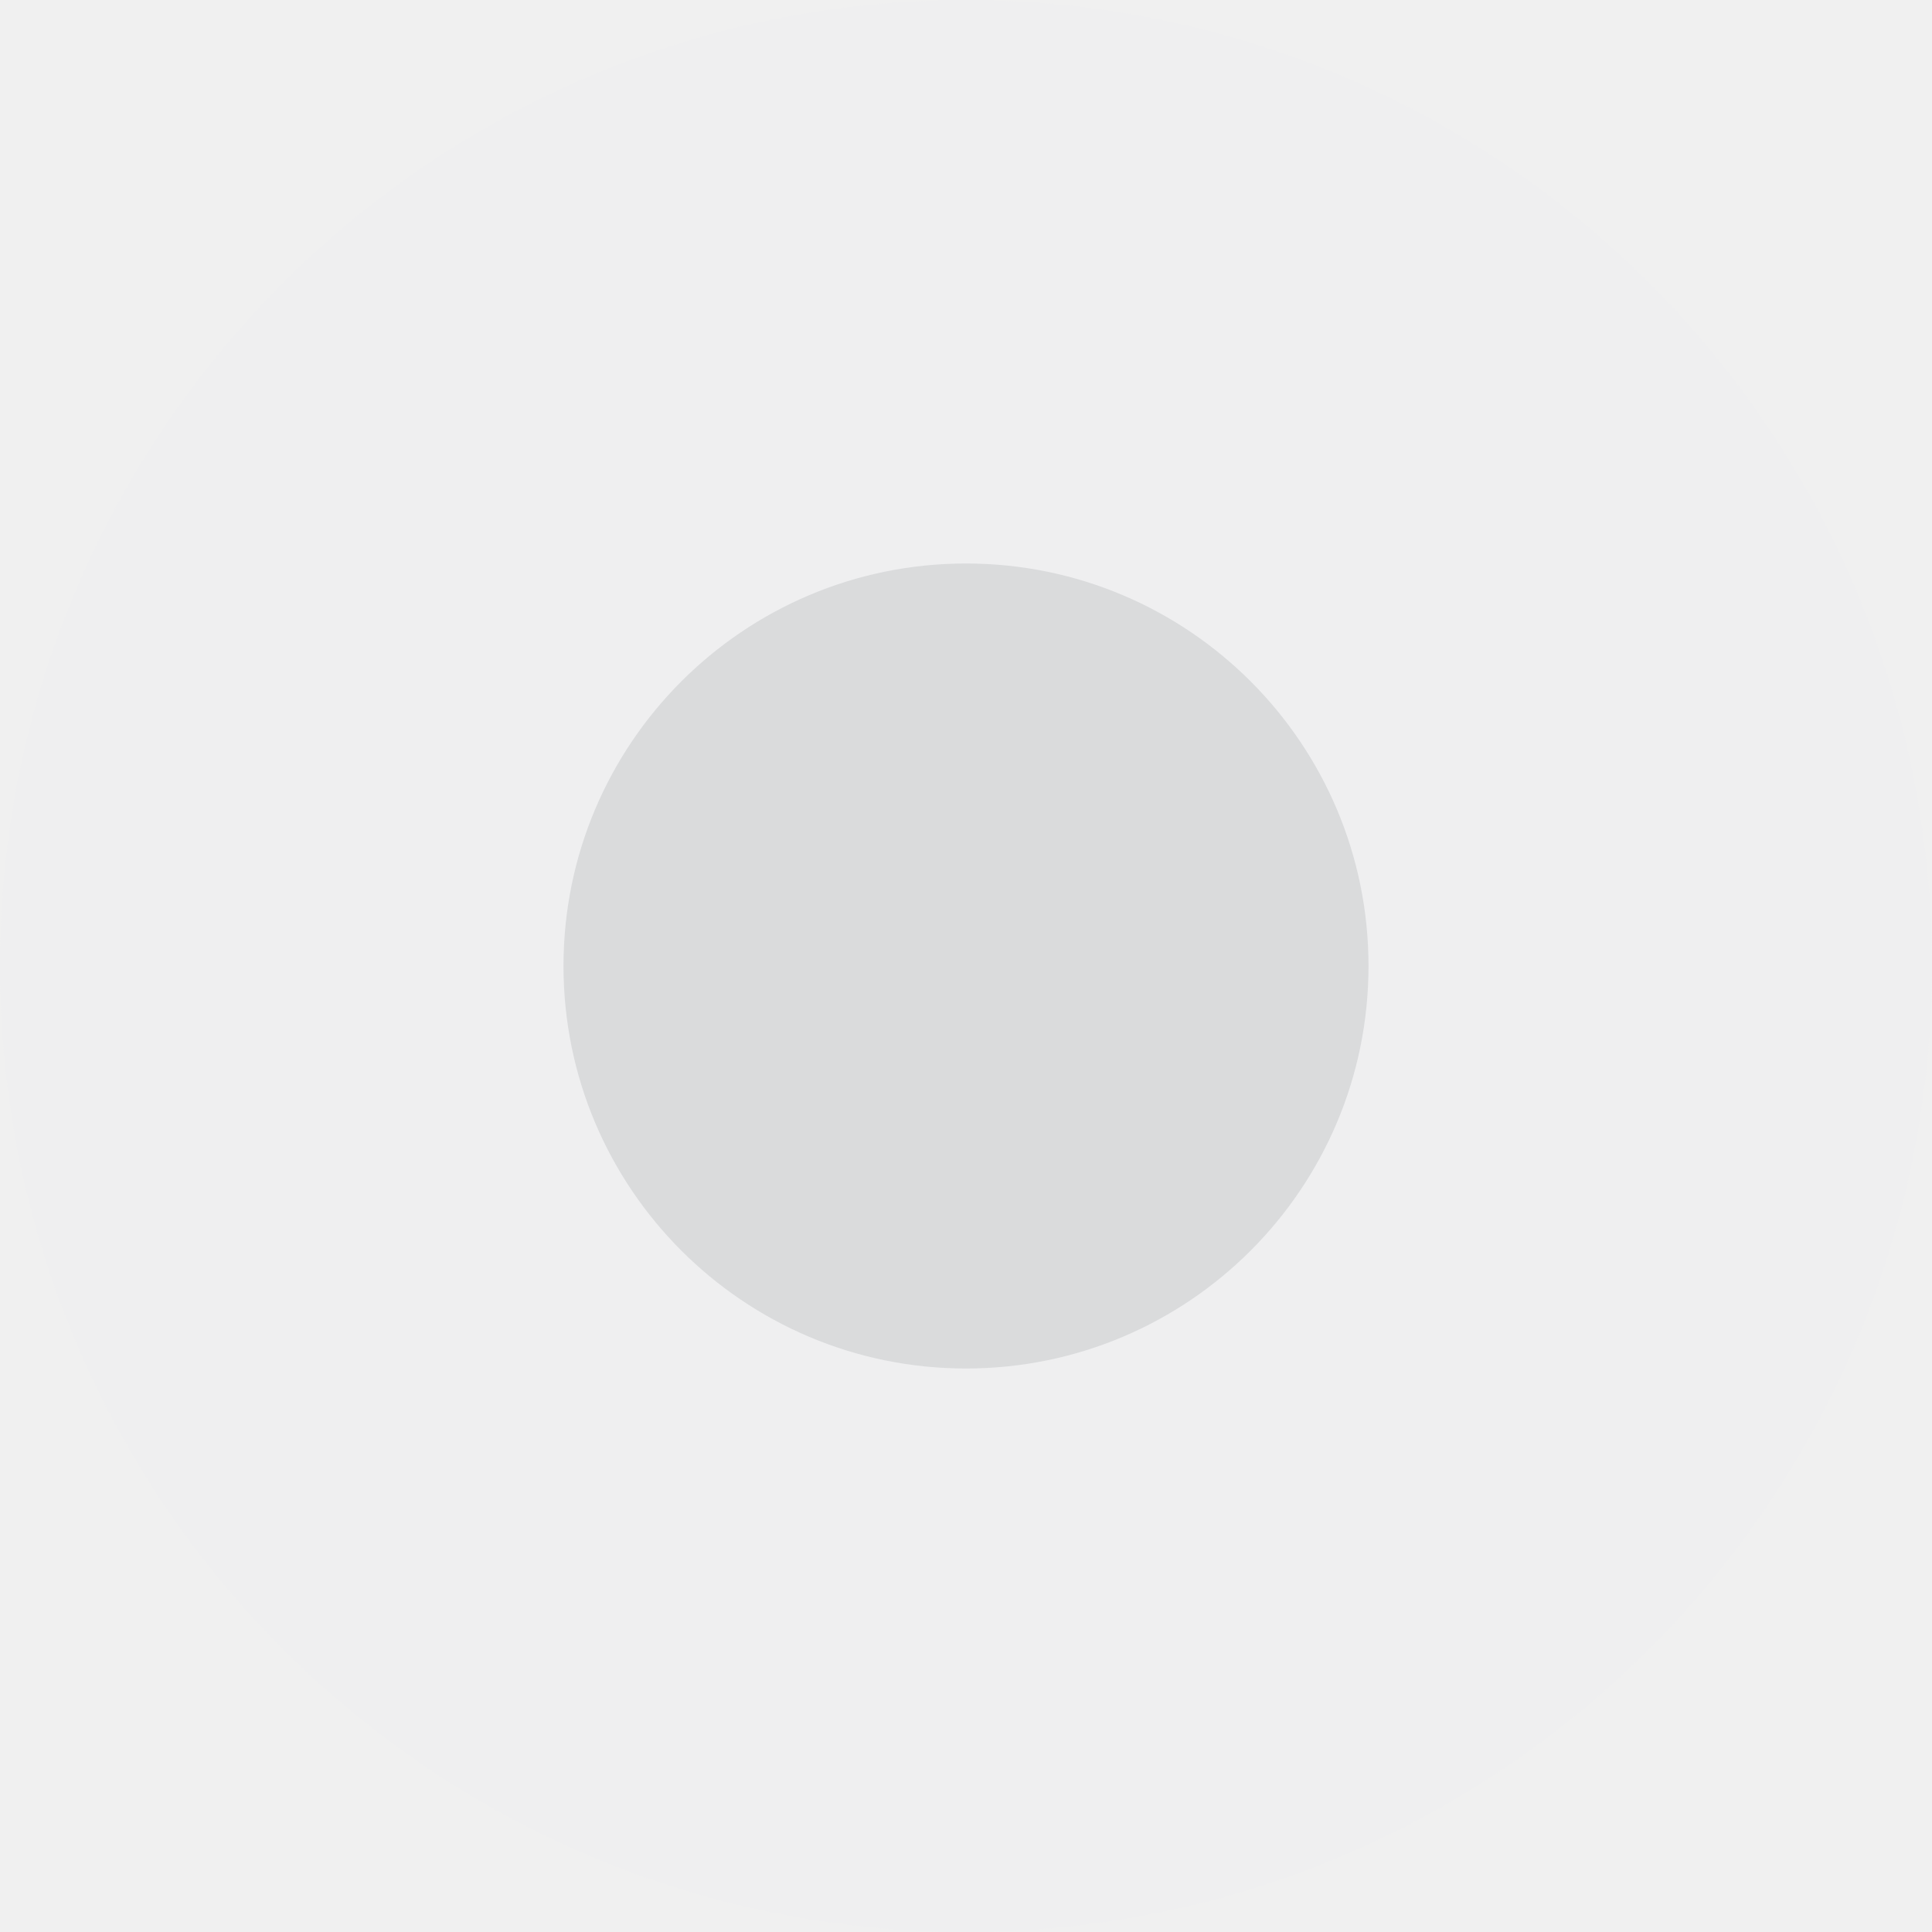
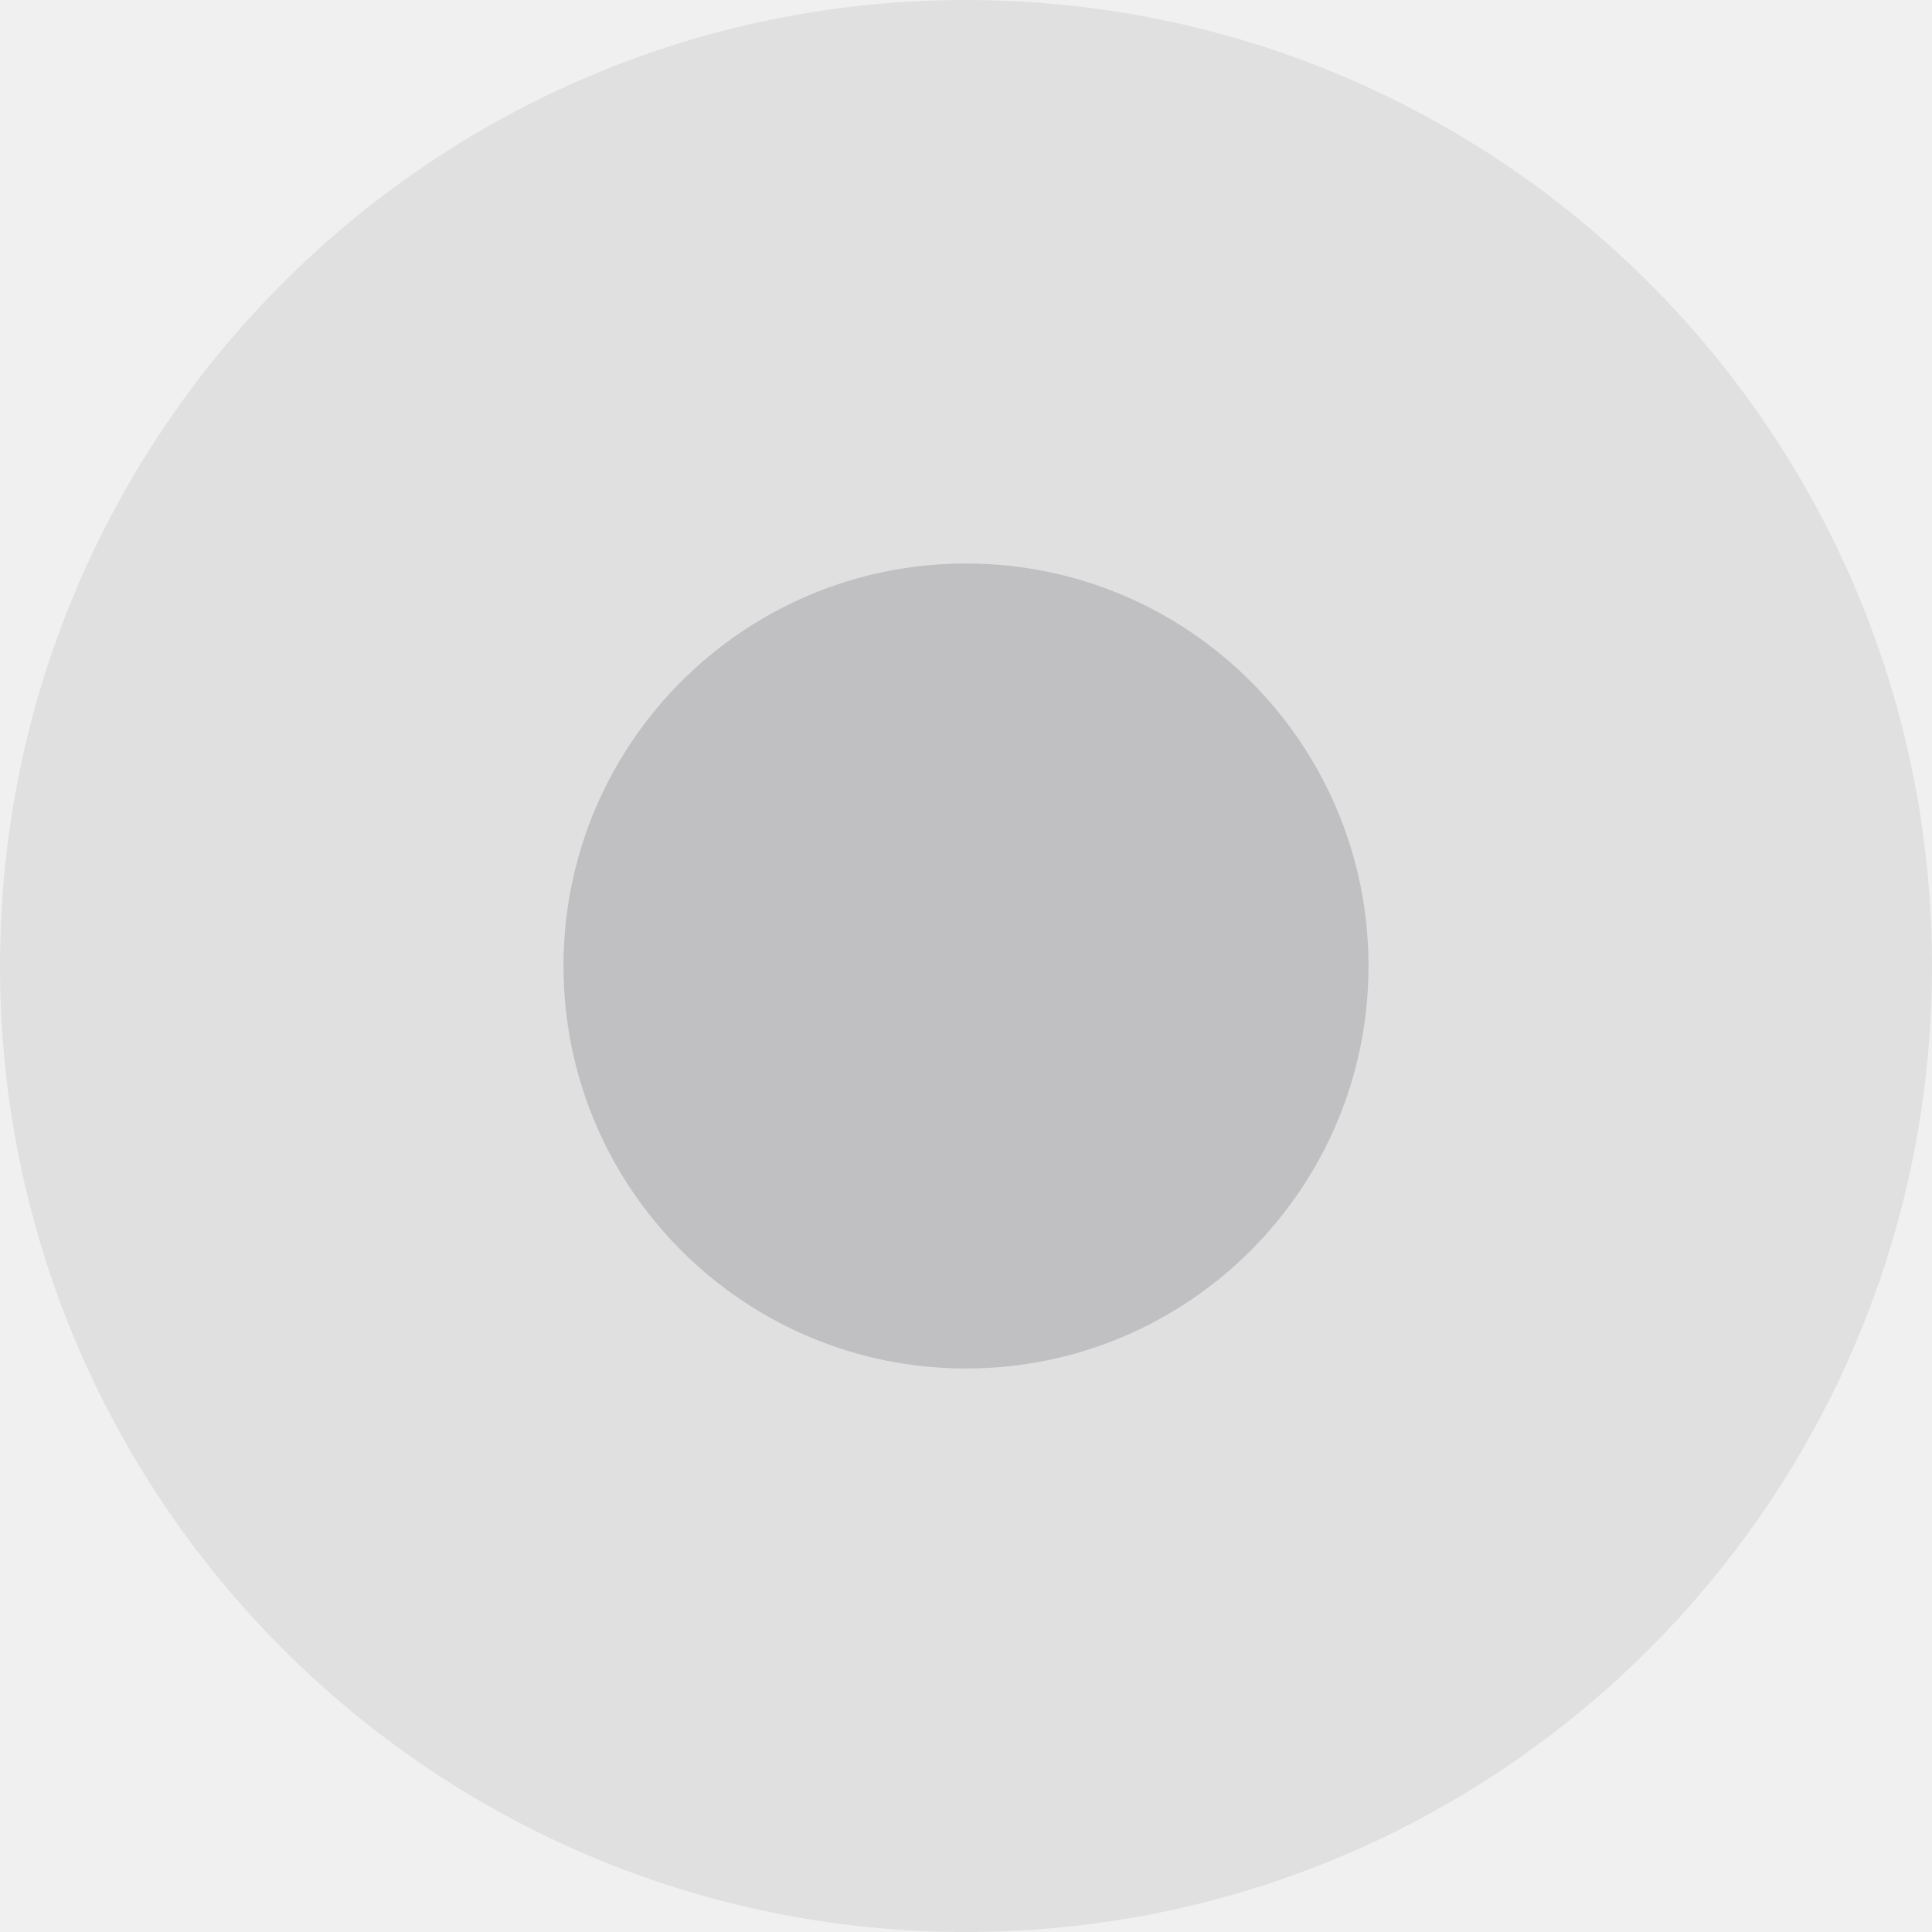
<svg xmlns="http://www.w3.org/2000/svg" width="12" height="12" viewBox="0 0 12 12" fill="none">
-   <g clip-path="url(#clip0_10721_62886)">
-     <path d="M6 0C2.686 0 0 2.686 0 6C0 9.314 2.686 12 6 12C9.314 12 12 9.314 12 6C12 2.686 9.314 0 6 0Z" fill="#EFEFF0" />
-     <path d="M6 8.5C4.619 8.5 3.5 7.381 3.5 6C3.5 4.619 4.619 3.5 6 3.5C7.381 3.5 8.5 4.619 8.5 6C8.5 7.381 7.381 8.5 6 8.5Z" fill="#1B202C" fill-opacity="0.1" />
+   <g clip-path="url(#clip0_10795_8947)">
+     <path d="M6 0C2.686 0 0 2.686 0 6C0 9.314 2.686 12 6 12C9.314 12 12 9.314 12 6C12 2.686 9.314 0 6 0Z" fill="#A0A1A5" fill-opacity="0.2" />
+     <path d="M6 8.5C4.619 8.5 3.5 7.381 3.5 6C3.5 4.619 4.619 3.5 6 3.5C7.381 3.5 8.5 4.619 8.5 6C8.5 7.381 7.381 8.5 6 8.5Z" fill="#A0A1A5" fill-opacity="0.5" />
  </g>
  <defs>
-     <clipPath id="clip0_10721_62886">
+     <clipPath id="clip0_10795_8947">
      <rect width="12" height="12" fill="white" />
    </clipPath>
  </defs>
</svg>
